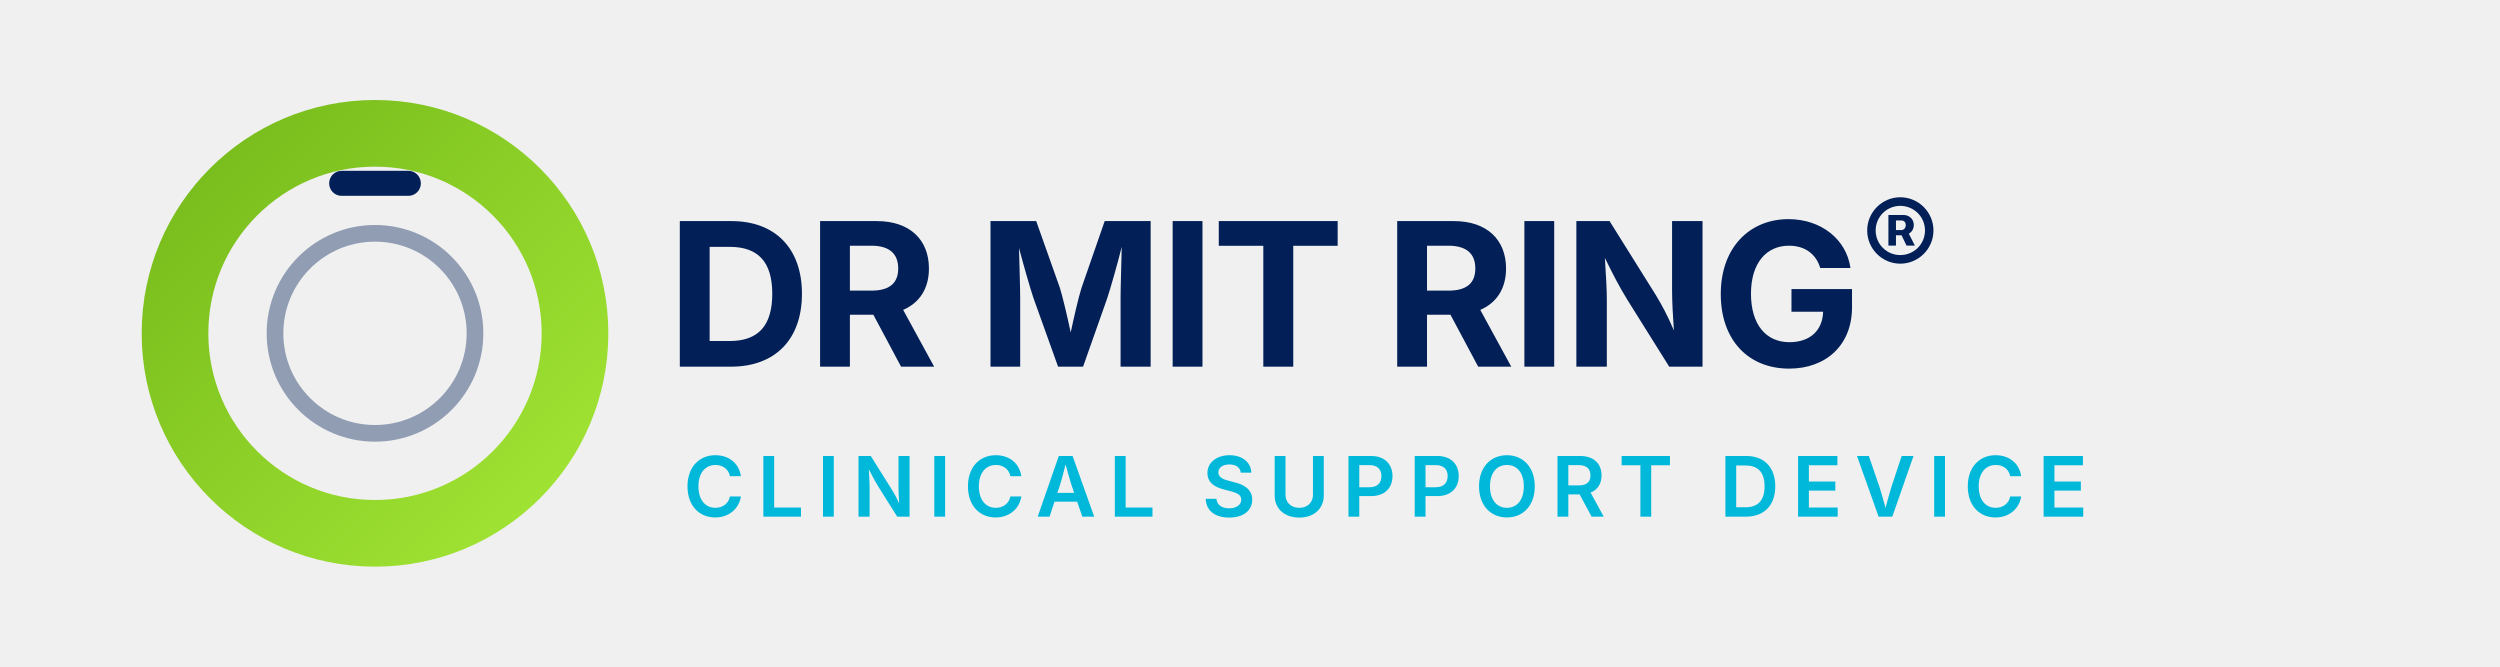
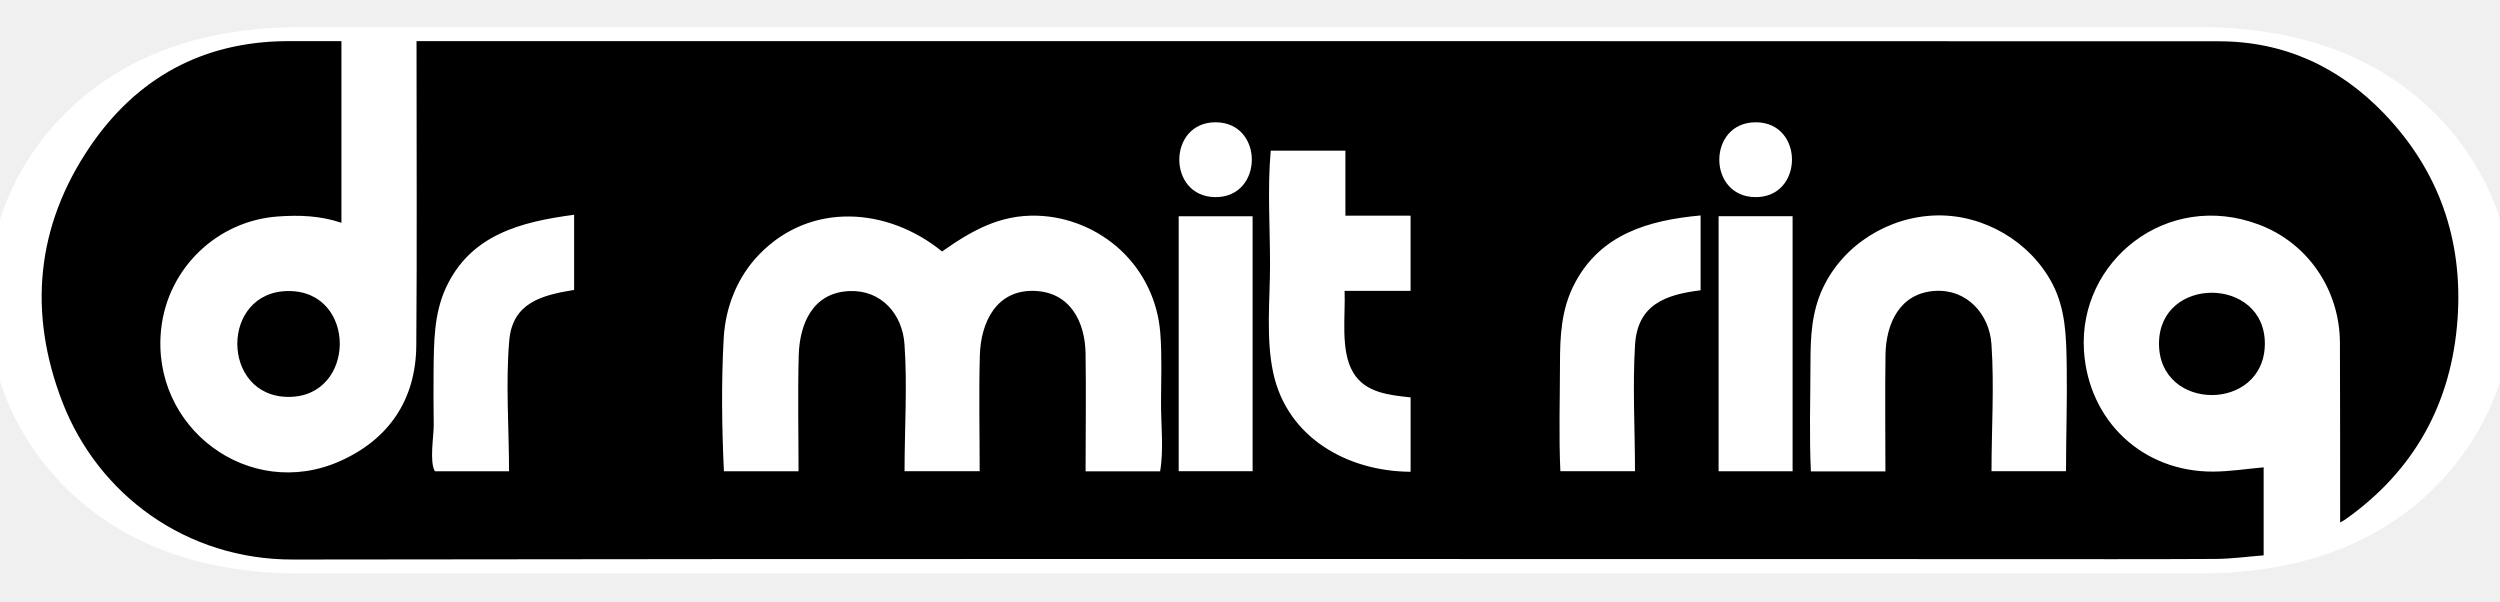
- <svg xmlns="http://www.w3.org/2000/svg" viewBox="0 0 300 80" width="100%" height="100%">
-   <defs>
-     <linearGradient id="dmrGrad" x1="0%" y1="0%" x2="100%" y2="100%">
-       <stop offset="0%" stop-color="#022057" />
-       <stop offset="100%" stop-color="#00B8D9" />
-     </linearGradient>
-     <linearGradient id="ringGrad" x1="0%" y1="0%" x2="100%" y2="100%">
-       <stop offset="0%" stop-color="#76BA1B" />
-       <stop offset="100%" stop-color="#A3E635" />
-     </linearGradient>
-   </defs>
-   <g transform="translate(15, 10)">
-     <circle cx="30" cy="30" r="24" fill="none" stroke="url(#ringGrad)" stroke-width="8" stroke-linecap="round" />
-     <circle cx="30" cy="30" r="12" fill="none" stroke="#022057" stroke-width="2" opacity="0.4" />
-     <path d="M 26 12 L 34 12" stroke="#022057" stroke-width="3" stroke-linecap="round" />
+ <svg xmlns="http://www.w3.org/2000/svg" width="100%" height="100%" viewBox="0 0 420 101" version="1.1" xml:space="preserve" style="fill-rule:evenodd;clip-rule:evenodd;stroke-linejoin:round;stroke-miterlimit:1.5;">
+   <g transform="matrix(1,0,0,1,-46,-1841)">
+     <g transform="matrix(1,0,0,7.55859,0,0)">
+       <g id="Dr-Mit-Ring" transform="matrix(0.278849,0,0,0.0368916,-2134.51,166.71)">
+         <g transform="matrix(3.60324,0,0,0.92721,-20121.2,509.506)">
+           <path d="M8165.43,1892.41C8165.43,1799.46 8146.01,1723.99 8122.09,1723.99L7804.7,1723.99C7780.78,1723.99 7761.36,1799.46 7761.36,1892.41C7761.36,1985.37 7780.78,2060.84 7804.7,2060.84L8122.09,2060.84C8146.01,2060.84 8165.43,1985.37 8165.43,1892.41Z" style="fill:none;stroke:#fff;stroke-width:18.21px;" />
+           <path d="M8165.43,1892.41C8165.43,1799.46 8146.01,1723.99 8122.09,1723.99L7804.7,1723.99C7780.78,1723.99 7761.36,1799.46 7761.36,1892.41C7761.36,1985.37 7780.78,2060.84 7804.7,2060.84L8122.09,2060.84C8146.01,2060.84 8165.43,1985.37 8165.43,1892.41Z" style="fill:#fff;" />
+         </g>
+         <g transform="matrix(1,0,0,1,347.126,196.041)">
+           <path d="M7678.26,1911.98L7678.26,2021.43C7665.67,2017.12 7652.82,2016.69 7639.91,2017.62C7603.32,2020.26 7573.72,2048.81 7569.67,2085.18C7563.03,2144.86 7622.73,2189.49 7677.53,2164.96C7706.89,2151.82 7723.1,2127.98 7723.36,2095.36C7723.83,2036.51 7723.5,1977.64 7723.51,1918.79L7723.51,1911.98L7728.92,1911.98C8089.06,1911.98 8449.2,1911.92 8809.34,1912.07C8848.67,1912.09 8881.95,1927.51 8908.98,1955.67C8942.17,1990.25 8956.55,2032.21 8953.16,2079.57C8949.54,2130.11 8927.12,2170.93 8885.18,2200.41C8884.54,2200.85 8883.83,2201.17 8882.43,2201.94C8882.43,2199.51 8882.44,2197.75 8882.43,2195.99C8882.4,2161.91 8882.45,2127.82 8882.31,2093.74C8882.18,2062.03 8863.26,2033.71 8833.51,2022.51C8777.79,2001.53 8724.64,2044.74 8728.1,2098.51C8730.82,2140.85 8763.58,2171.63 8806.11,2171.32C8816.16,2171.25 8826.19,2169.66 8836.35,2168.76L8836.35,2221.78C8826.51,2222.55 8816.94,2223.89 8807.37,2223.94C8766.04,2224.18 8724.71,2224.05 8683.38,2224.05C8338.57,2224.05 7993.77,2223.77 7648.96,2224.3C7584.78,2224.4 7531.7,2185.25 7510.15,2129.42C7489.32,2075.47 7494.3,2023.33 7526.82,1975.47C7554.86,1934.22 7594.66,1912.25 7645.43,1911.99C7656.22,1911.93 7667.01,1911.98 7678.26,1911.98ZM8322.41,2126.62C8309.62,2125.2 8295.19,2123.94 8287.85,2111.69C8279.9,2098.41 8283.27,2077.34 8282.63,2062.43L8322.4,2062.43L8322.4,2017.12L8283.13,2017.12L8283.13,1977.96L8238.14,1977.96C8236.11,2000.51 8237.73,2023.95 8237.72,2046.59C8237.72,2067.77 8235.16,2090.99 8239.64,2111.81C8248.05,2150.95 8284.53,2171.26 8322.41,2171.42L8322.41,2126.62ZM8608.47,2171.22C8608.47,2147.82 8608.19,2124.39 8608.52,2100.99C8608.8,2082.19 8617.03,2063.75 8638.44,2062.46C8657.66,2061.3 8671.11,2076.47 8672.36,2094.54C8674.1,2119.79 8672.39,2145.76 8672.39,2171.08L8717.28,2171.08C8717.28,2149.89 8718.04,2128.69 8717.7,2107.5C8717.43,2090.28 8717.16,2073.42 8708.92,2057.85C8695.6,2032.68 8667.72,2016.33 8639.2,2016.99C8610.37,2017.66 8583.03,2034.66 8570.77,2060.8C8563.99,2075.27 8563.34,2090.11 8563.32,2105.82C8563.29,2127.57 8562.54,2149.5 8563.57,2171.22L8608.47,2171.22ZM8126.59,2171.15L8171.5,2171.15C8173.74,2158.1 8172.01,2143.29 8172.04,2130.03C8172.07,2115.98 8172.7,2101.66 8171.59,2087.64C8170.09,2068.71 8161.74,2050.99 8147.82,2037.98C8134.22,2025.27 8116.12,2017.72 8097.48,2017.15C8074.88,2016.46 8057.96,2026.19 8040.13,2038.7C8007.61,2012.21 7961.11,2008.46 7930.11,2040.33C7916.8,2054 7909.61,2072.13 7908.56,2091.05C7907.1,2117.35 7907.44,2144.82 7908.69,2171.13L7953.66,2171.13C7953.66,2147.92 7953.13,2124.65 7953.76,2101.45C7954.28,2082.03 7962.38,2063.28 7984.6,2062.55C8003.69,2061.92 8016.24,2076.57 8017.49,2094.54C8019.26,2119.78 8017.52,2145.78 8017.52,2171.09L8062.78,2171.09C8062.78,2147.84 8062.24,2124.53 8062.89,2101.28C8063.45,2081.25 8072.96,2061.53 8096,2062.46C8117.41,2063.32 8126.28,2081.16 8126.58,2100.14C8126.96,2123.8 8126.59,2147.49 8126.59,2171.15ZM7818.45,2016.59C7786.44,2020.82 7756.07,2028.54 7741.25,2060.49C7733.91,2076.31 7733.99,2093.56 7733.77,2110.66C7733.64,2121.49 7733.75,2132.33 7733.86,2143.16C7733.93,2149.91 7731.15,2165.26 7734.56,2171.13L7779.24,2171.13C7779.24,2145.15 7777.13,2118.22 7779.37,2092.35C7781.35,2069.56 7798.96,2065.03 7818.45,2061.86L7818.45,2016.59ZM8507.97,2171.11L8552.55,2171.11L8552.55,2017.44L8507.97,2017.44L8507.97,2171.11ZM8497.13,2017C8465.8,2019.86 8436.72,2028.25 8421.16,2058.17C8413.24,2073.4 8412.43,2089.22 8412.41,2106.02C8412.39,2127.65 8411.64,2149.47 8412.64,2171.08L8457.6,2171.08C8457.6,2145.86 8456.08,2120.12 8457.63,2094.94C8459.11,2070.92 8475.65,2064.72 8497.13,2062.08L8497.13,2017ZM8182.69,2171.07L8227.22,2171.07L8227.22,2017.51L8182.69,2017.51L8182.69,2171.07ZM7646.51,2062.54C7667.16,2062.55 7677.35,2078.55 7677.26,2094.51C7677.16,2110.48 7666.78,2126.41 7646.3,2126.32C7605.37,2126.14 7605.12,2062.52 7646.51,2062.54ZM8773.3,2094.15C8773.34,2073.59 8789.38,2063.46 8805.36,2063.57C8821.34,2063.69 8837.26,2074.06 8837.07,2094.52C8836.68,2135.52 8773.21,2135.48 8773.3,2094.15ZM8530.21,2005.96C8544.79,2006.04 8552.13,1994.78 8552.18,1983.49C8552.23,1972.2 8544.99,1960.89 8530.4,1960.87C8501.16,1960.82 8501.02,2005.8 8530.21,2005.96ZM8204.93,2005.96C8219.41,2005.98 8226.7,1994.76 8226.75,1983.5C8226.79,1972.25 8219.6,1960.97 8205.1,1960.87C8175.8,1960.66 8175.67,2005.92 8204.93,2005.96Z" style="fill-rule:nonzero;" />
+         </g>
+       </g>
+     </g>
  </g>
-   <text x="80" y="44" font-family="'Segoe UI Variable', 'Inter', 'Poppins', sans-serif" font-size="24" font-weight="700" fill="#022057" letter-spacing="-0.5">DR MIT RING<tspan font-size="14" dy="-10" font-weight="600">®</tspan>
-   </text>
-   <text x="82" y="62" font-family="'Segoe UI Variable', 'Inter', sans-serif" font-size="10" font-weight="600" fill="#00B8D9" letter-spacing="1.5">CLINICAL SUPPORT DEVICE</text>
</svg>
